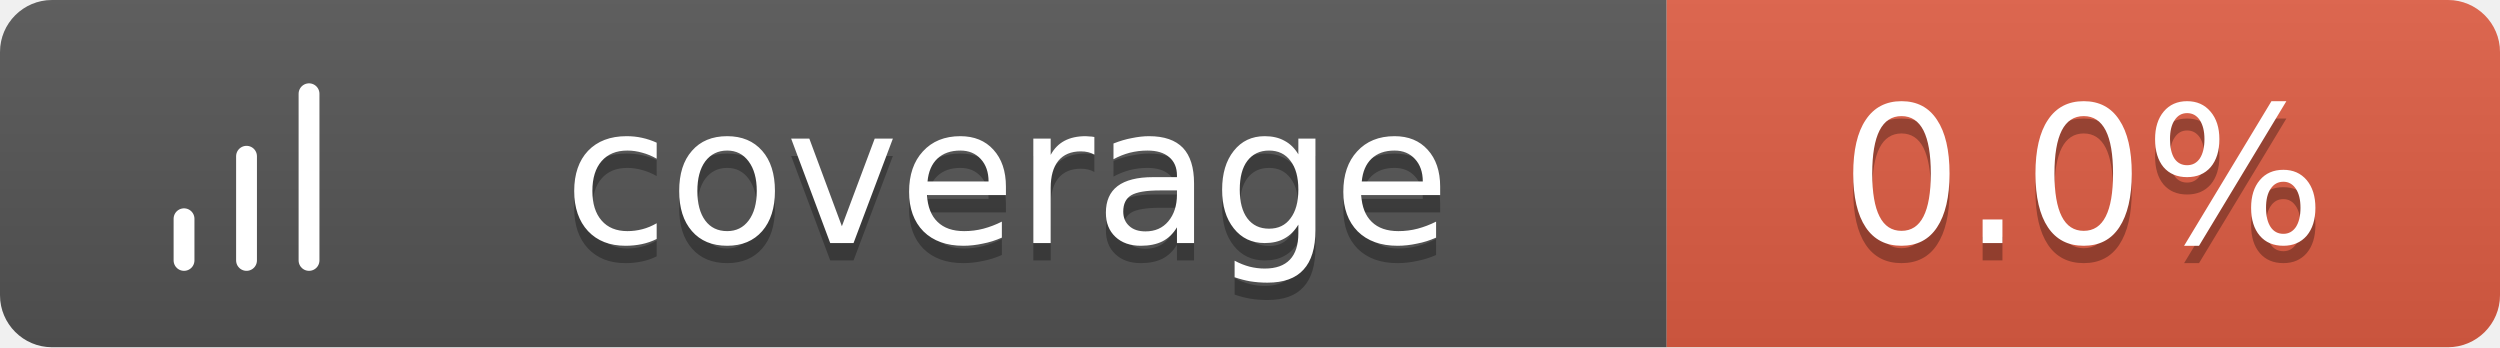
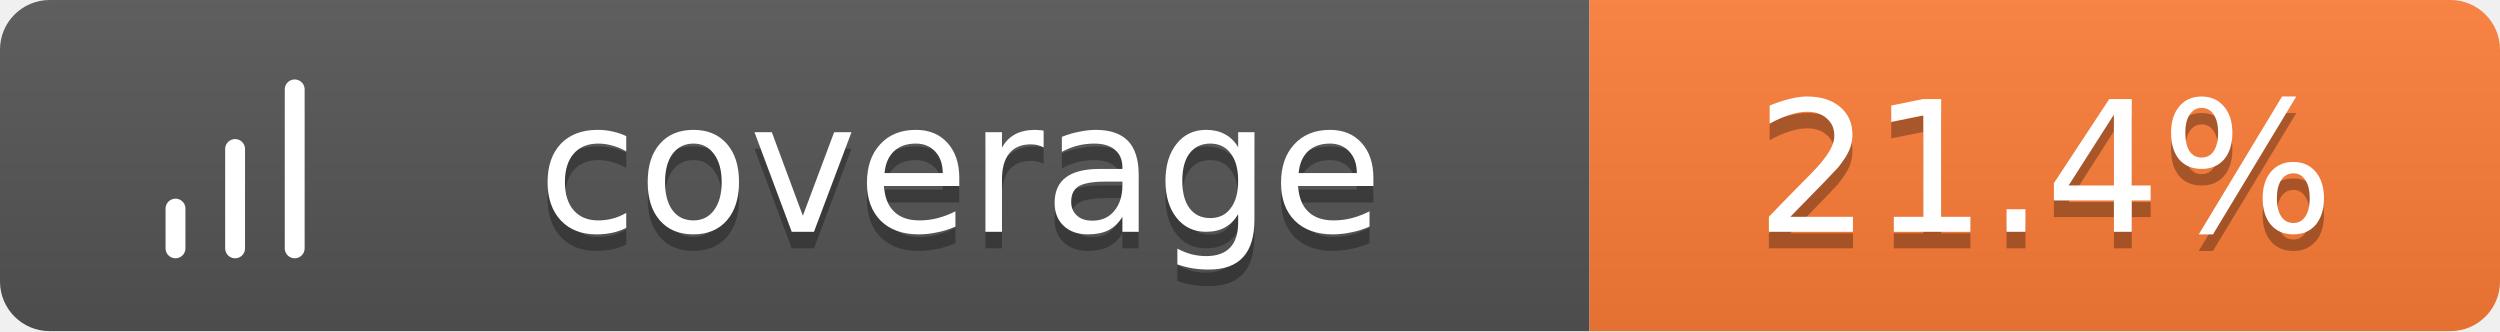
- <svg xmlns="http://www.w3.org/2000/svg" width="144" height="20">
+ <svg xmlns="http://www.w3.org/2000/svg" width="151" height="20">
  <linearGradient id="b" x2="0" y2="100%">
    <stop offset="0" stop-color="#bbb" stop-opacity=".1" />
    <stop offset="1" stop-opacity=".1" />
  </linearGradient>
  <clipPath id="a">
-     <rect width="144" height="20" rx="3" fill="#fff" />
+     <rect width="151" height="20" rx="3" fill="#fff" />
  </clipPath>
  <g clip-path="url(#a)">
    <path fill="#555" d="M0 0h96v20H0z" />
-     <path fill="#e05d44" d="M96 0h48v20H96z" />
-     <path fill="url(#b)" d="M0 0h144v20H0z" />
+     <path fill="#fe7d37" d="M96 0h55v20H96z" />
+     <path fill="url(#b)" d="M0 0h151v20H0z" />
  </g>
  <g fill="#fff" text-anchor="middle" font-family="Verdana,Geneva,DejaVu Sans,sans-serif" text-rendering="geometricPrecision" font-size="11">
    <g transform="translate(7, 3) scale(0.6)">
      <path d="M12 20V10M18 20V4M6 20v-4" stroke="#fff" stroke-width="2" stroke-linecap="round" stroke-linejoin="round" fill="none" />
    </g>
    <text x="58.0" y="15" fill="#010101" fill-opacity=".3">coverage</text>
    <text x="58.0" y="14">coverage</text>
-     <text x="120.0" y="15" fill="#010101" fill-opacity=".3">0.0%</text>
-     <text x="120.0" y="14">0.0%</text>
+     <text x="123.5" y="15" fill="#010101" fill-opacity=".3">21.4%</text>
+     <text x="123.5" y="14">21.4%</text>
  </g>
</svg>
